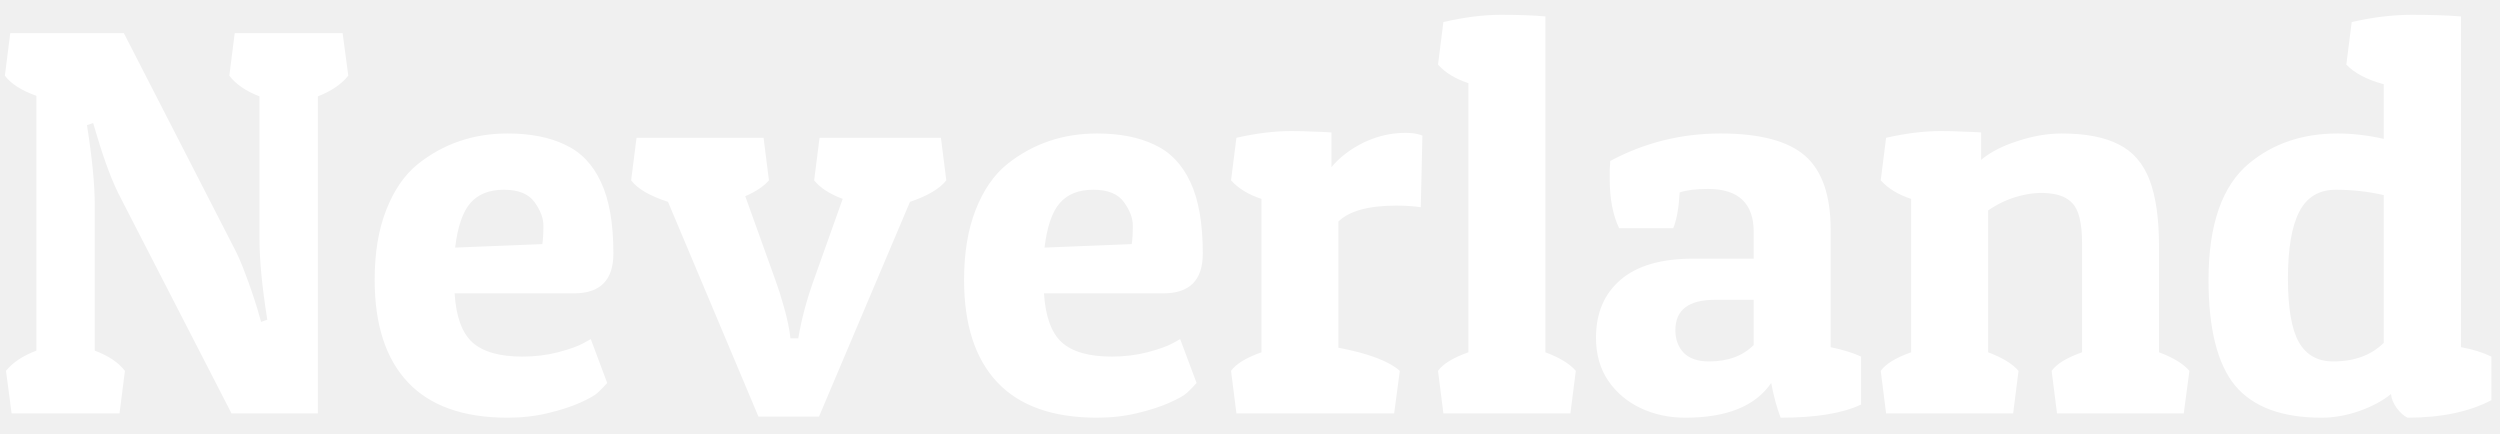
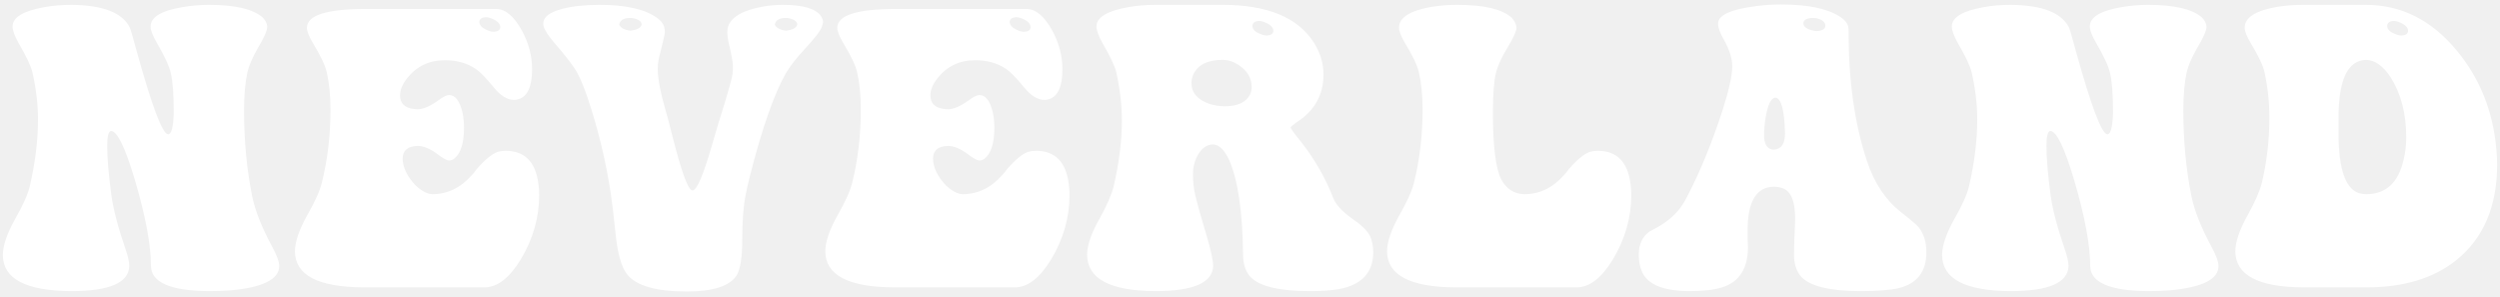
- <svg xmlns="http://www.w3.org/2000/svg" width="127" height="22" viewBox="0 0 127 22" fill="none">
-   <path d="M4.814 10.445V17.814C5.507 18.07 6.018 18.412 6.346 18.84L6.072 21H0.59L0.303 18.84C0.649 18.412 1.164 18.07 1.848 17.814V4.867C1.082 4.594 0.549 4.252 0.248 3.842L0.521 1.682H6.291L11.869 12.551C12.079 12.943 12.279 13.403 12.471 13.932C12.671 14.451 12.872 15.034 13.072 15.682L13.264 16.352L13.578 16.242C13.314 14.583 13.182 13.221 13.182 12.154V4.895C12.489 4.63 11.979 4.279 11.65 3.842L11.924 1.682H17.406L17.693 3.842C17.347 4.279 16.832 4.63 16.148 4.895V21H11.76L6.127 10.049C5.726 9.292 5.325 8.24 4.924 6.891L4.732 6.248L4.418 6.357C4.682 8.016 4.814 9.379 4.814 10.445ZM25.787 21.219C23.545 21.219 21.859 20.622 20.729 19.428C19.598 18.234 19.033 16.497 19.033 14.219C19.033 12.842 19.229 11.658 19.621 10.664C20.013 9.661 20.546 8.887 21.221 8.34C22.524 7.301 24.046 6.781 25.787 6.781C26.945 6.781 27.92 6.973 28.713 7.355C29.515 7.729 30.121 8.363 30.531 9.256C30.951 10.14 31.16 11.348 31.16 12.879C31.16 14.228 30.495 14.902 29.164 14.902H23.094C23.167 16.078 23.467 16.908 23.996 17.391C24.534 17.874 25.381 18.115 26.539 18.115C27.168 18.115 27.77 18.042 28.344 17.896C28.927 17.741 29.351 17.591 29.615 17.445L30.012 17.227L30.846 19.455C30.745 19.574 30.586 19.738 30.367 19.947C30.221 20.084 29.925 20.253 29.479 20.453C29.032 20.654 28.485 20.831 27.838 20.986C27.2 21.141 26.516 21.219 25.787 21.219ZM23.121 12.578L27.551 12.4C27.587 12.172 27.605 11.858 27.605 11.457C27.605 11.083 27.455 10.687 27.154 10.268C26.854 9.848 26.334 9.639 25.596 9.639C24.857 9.639 24.292 9.862 23.9 10.309C23.509 10.755 23.249 11.512 23.121 12.578ZM46.227 10.254L41.605 21.164H38.529L33.935 10.254C33.006 9.953 32.382 9.589 32.062 9.16L32.336 7H38.789L39.062 9.16C38.807 9.461 38.406 9.73 37.859 9.967L39.377 14.191C39.541 14.638 39.682 15.08 39.801 15.518C39.928 15.946 40.029 16.374 40.102 16.803L40.156 17.186H40.553C40.708 16.247 40.967 15.267 41.332 14.246L42.809 10.104C42.134 9.848 41.651 9.534 41.359 9.16L41.633 7H47.799L48.072 9.16C47.735 9.589 47.12 9.953 46.227 10.254ZM55.728 21.219C53.486 21.219 51.8 20.622 50.67 19.428C49.54 18.234 48.975 16.497 48.975 14.219C48.975 12.842 49.171 11.658 49.562 10.664C49.954 9.661 50.488 8.887 51.162 8.34C52.465 7.301 53.988 6.781 55.728 6.781C56.886 6.781 57.861 6.973 58.654 7.355C59.456 7.729 60.062 8.363 60.473 9.256C60.892 10.14 61.102 11.348 61.102 12.879C61.102 14.228 60.436 14.902 59.105 14.902H53.035C53.108 16.078 53.409 16.908 53.938 17.391C54.475 17.874 55.323 18.115 56.48 18.115C57.109 18.115 57.711 18.042 58.285 17.896C58.868 17.741 59.292 17.591 59.557 17.445L59.953 17.227L60.787 19.455C60.687 19.574 60.527 19.738 60.309 19.947C60.163 20.084 59.867 20.253 59.42 20.453C58.973 20.654 58.426 20.831 57.779 20.986C57.141 21.141 56.458 21.219 55.728 21.219ZM53.062 12.578L57.492 12.4C57.529 12.172 57.547 11.858 57.547 11.457C57.547 11.083 57.397 10.687 57.096 10.268C56.795 9.848 56.275 9.639 55.537 9.639C54.799 9.639 54.234 9.862 53.842 10.309C53.45 10.755 53.19 11.512 53.062 12.578ZM70.932 10.445C69.528 10.445 68.548 10.714 67.992 11.252V17.664C69.523 17.956 70.562 18.348 71.109 18.84L70.822 21H62.81L62.537 18.84C62.792 18.484 63.307 18.17 64.082 17.896V10.104C63.417 9.885 62.902 9.57 62.537 9.16L62.81 7C63.813 6.772 64.738 6.658 65.586 6.658C65.996 6.658 66.37 6.667 66.707 6.686C67.053 6.695 67.363 6.708 67.637 6.727V8.49C68.065 7.98 68.617 7.561 69.291 7.232C69.856 6.968 70.421 6.813 70.986 6.768C71.551 6.722 71.975 6.763 72.258 6.891L72.176 10.527C71.811 10.473 71.397 10.445 70.932 10.445ZM73.051 3.281L73.324 1.121C74.382 0.875 75.357 0.752 76.25 0.752C77.143 0.752 77.895 0.779 78.506 0.834V17.896C79.235 18.17 79.75 18.484 80.051 18.84L79.777 21H73.324L73.051 18.84C73.306 18.484 73.821 18.17 74.596 17.896V4.225C73.93 4.006 73.415 3.691 73.051 3.281ZM81.773 9.078C81.773 8.932 81.773 8.786 81.773 8.641C81.783 8.486 81.792 8.331 81.801 8.176C83.542 7.246 85.41 6.781 87.406 6.781C89.402 6.781 90.833 7.16 91.699 7.916C92.565 8.673 92.998 9.926 92.998 11.676V17.637C93.645 17.773 94.16 17.933 94.543 18.115V20.549C93.613 20.995 92.251 21.219 90.455 21.219C90.264 20.717 90.104 20.13 89.977 19.455C89.174 20.631 87.721 21.219 85.615 21.219C84.786 21.219 84.025 21.055 83.332 20.727C82.648 20.398 82.102 19.934 81.691 19.332C81.281 18.721 81.076 17.997 81.076 17.158C81.076 15.909 81.491 14.93 82.32 14.219C83.15 13.499 84.385 13.139 86.025 13.139H89.088V11.785C89.088 10.327 88.313 9.598 86.764 9.598C86.162 9.598 85.684 9.657 85.328 9.775C85.283 10.568 85.173 11.175 85 11.594H82.252C81.933 10.928 81.773 10.09 81.773 9.078ZM86.818 18.361C87.775 18.361 88.532 18.083 89.088 17.527V15.23H87.119C85.779 15.23 85.109 15.745 85.109 16.775C85.109 17.24 85.251 17.623 85.533 17.924C85.825 18.215 86.253 18.361 86.818 18.361ZM95.541 9.16L95.814 7C96.817 6.772 97.742 6.658 98.59 6.658C99 6.658 99.374 6.667 99.711 6.686C100.057 6.695 100.367 6.708 100.641 6.727V8.121C101.105 7.729 101.725 7.41 102.5 7.164C103.275 6.909 104.018 6.781 104.729 6.781C105.95 6.781 106.921 6.968 107.641 7.342C108.361 7.706 108.88 8.308 109.199 9.146C109.518 9.985 109.678 11.106 109.678 12.51V17.896C110.407 18.17 110.922 18.484 111.223 18.84L110.936 21H104.496L104.223 18.84C104.478 18.484 104.993 18.17 105.768 17.896V12.346C105.768 11.334 105.604 10.659 105.275 10.322C105.02 10.049 104.651 9.885 104.168 9.83C103.685 9.766 103.161 9.807 102.596 9.953C102.031 10.099 101.497 10.345 100.996 10.691V17.896C101.725 18.17 102.24 18.484 102.541 18.84L102.268 21H95.814L95.541 18.84C95.796 18.484 96.311 18.17 97.086 17.896V10.104C96.421 9.885 95.906 9.57 95.541 9.16ZM119.193 3.281L119.467 1.121C120.533 0.875 121.554 0.752 122.529 0.752C123.495 0.752 124.325 0.779 125.018 0.834V17.637C125.592 17.737 126.107 17.896 126.562 18.115V20.33C125.432 20.922 124.01 21.219 122.297 21.219C122.115 21.128 121.932 20.963 121.75 20.727C121.577 20.48 121.481 20.244 121.463 20.016C121.053 20.353 120.52 20.64 119.863 20.877C119.207 21.105 118.564 21.219 117.936 21.219C115.921 21.219 114.458 20.676 113.547 19.592C112.645 18.498 112.193 16.707 112.193 14.219C112.193 11.402 112.886 9.424 114.271 8.285C115.493 7.283 116.983 6.781 118.742 6.781C119.508 6.781 120.292 6.872 121.094 7.055V4.279C120.246 4.051 119.613 3.719 119.193 3.281ZM118.523 18.361C119.599 18.361 120.456 18.047 121.094 17.418V9.912C120.31 9.73 119.499 9.639 118.66 9.639C117.803 9.639 117.184 10.012 116.801 10.76C116.418 11.507 116.227 12.637 116.227 14.15C116.227 15.654 116.413 16.734 116.787 17.391C117.161 18.038 117.74 18.361 118.523 18.361Z" fill="white" />
+ <svg xmlns="http://www.w3.org/2000/svg" width="261" height="31" viewBox="0 0 261 31" fill="none">
+   <path d="M3.109 19.453C3.682 16.979 3.969 14.648 3.969 12.461C3.969 10.898 3.773 9.258 3.383 7.539C3.227 6.888 2.745 5.872 1.938 4.492C1.521 3.737 1.312 3.164 1.312 2.773C1.312 1.81 2.432 1.133 4.672 0.742C5.531 0.586 6.456 0.508 7.445 0.508C10.727 0.534 12.758 1.315 13.539 2.852C13.617 2.982 13.852 3.776 14.242 5.234C15.857 11.068 16.963 13.997 17.562 14.023C17.901 14.023 18.096 13.294 18.148 11.836C18.148 11.81 18.148 11.784 18.148 11.758C18.148 9.857 18.044 8.477 17.836 7.617C17.68 6.914 17.198 5.872 16.391 4.492C15.948 3.737 15.727 3.164 15.727 2.773C15.727 1.784 16.846 1.107 19.086 0.742C19.971 0.586 20.883 0.508 21.82 0.508C24.529 0.508 26.391 0.938 27.406 1.797C27.719 2.109 27.888 2.435 27.914 2.773C27.914 3.19 27.576 3.958 26.898 5.078C26.352 6.042 26 6.862 25.844 7.539C25.609 8.607 25.492 9.935 25.492 11.523C25.492 14.727 25.779 17.734 26.352 20.547C26.664 22.031 27.354 23.763 28.422 25.742C28.917 26.654 29.164 27.331 29.164 27.773C29.164 29.154 27.471 30 24.086 30.312C23.357 30.365 22.602 30.391 21.82 30.391C17.81 30.365 15.792 29.492 15.766 27.773C15.766 25.586 15.206 22.591 14.086 18.789C13.07 15.378 12.237 13.672 11.586 13.672C11.325 13.724 11.195 14.245 11.195 15.234C11.195 16.484 11.338 18.19 11.625 20.352C11.833 21.862 12.328 23.75 13.109 26.016C13.37 26.771 13.5 27.357 13.5 27.773C13.448 29.518 11.43 30.391 7.445 30.391C2.706 30.365 0.323 29.115 0.297 26.641C0.297 25.651 0.727 24.388 1.586 22.852C2.393 21.445 2.901 20.312 3.109 19.453ZM50.727 1.797C50.31 1.823 50.089 1.979 50.062 2.266C50.062 2.63 50.349 2.93 50.922 3.164C51.156 3.268 51.378 3.32 51.586 3.32C52.003 3.294 52.224 3.138 52.25 2.852C52.25 2.487 51.964 2.188 51.391 1.953C51.156 1.849 50.935 1.797 50.727 1.797ZM33.617 19.062C34.216 16.667 34.516 14.128 34.516 11.445C34.516 9.961 34.385 8.659 34.125 7.539C33.969 6.836 33.487 5.82 32.68 4.492C32.263 3.789 32.055 3.255 32.055 2.891C32.081 1.589 34.125 0.938 38.188 0.938H51.82C52.784 0.938 53.682 1.693 54.516 3.203C55.219 4.505 55.57 5.846 55.57 7.227C55.57 9.023 55.102 10.065 54.164 10.352C54.008 10.404 53.852 10.43 53.695 10.43C52.992 10.43 52.289 10 51.586 9.141C50.753 8.125 50.115 7.474 49.672 7.188C48.786 6.589 47.719 6.289 46.469 6.289C44.828 6.289 43.513 6.914 42.523 8.164C42.029 8.789 41.781 9.388 41.781 9.961C41.781 10.768 42.237 11.237 43.148 11.367C43.305 11.393 43.461 11.406 43.617 11.406C44.216 11.406 44.958 11.081 45.844 10.43C46.312 10.091 46.664 9.922 46.898 9.922C47.55 9.922 48.018 10.534 48.305 11.758C48.409 12.253 48.461 12.773 48.461 13.32C48.461 14.935 48.122 16.016 47.445 16.562C47.263 16.693 47.081 16.758 46.898 16.758C46.664 16.758 46.208 16.497 45.531 15.977C44.828 15.482 44.19 15.234 43.617 15.234C42.602 15.26 42.081 15.69 42.055 16.523C42.055 17.461 42.51 18.412 43.422 19.375C44.047 19.948 44.62 20.247 45.141 20.273C46.729 20.273 48.109 19.609 49.281 18.281C49.411 18.151 49.581 17.943 49.789 17.656C50.648 16.667 51.378 16.068 51.977 15.859C52.237 15.781 52.51 15.742 52.797 15.742C54.802 15.742 55.948 16.901 56.234 19.219C56.286 19.583 56.312 19.961 56.312 20.352C56.312 22.695 55.675 24.935 54.398 27.07C53.227 28.997 51.977 29.974 50.648 30H37.953C33.214 29.974 30.831 28.724 30.805 26.25C30.805 25.26 31.234 23.997 32.094 22.461C32.901 21.055 33.409 19.922 33.617 19.062ZM64.672 2.578C64.828 2.917 65.219 3.125 65.844 3.203C66.521 3.125 66.912 2.917 67.016 2.578C67.016 2.266 66.742 2.044 66.195 1.914C66.065 1.888 65.948 1.875 65.844 1.875C65.219 1.875 64.841 2.057 64.711 2.422C64.685 2.5 64.672 2.552 64.672 2.578ZM76.039 2.773C76.404 1.732 77.667 1.029 79.828 0.664C80.479 0.56 81.117 0.508 81.742 0.508C83.904 0.508 85.245 0.911 85.766 1.719C85.896 1.927 85.961 2.122 85.961 2.305C85.961 2.357 85.922 2.513 85.844 2.773C85.713 3.19 85.115 3.971 84.047 5.117C83.162 6.081 82.51 6.914 82.094 7.617C80.844 9.805 79.581 13.412 78.305 18.438C78.122 19.167 77.979 19.805 77.875 20.352C77.641 21.523 77.523 23.06 77.523 24.961C77.523 26.836 77.328 28.099 76.938 28.75C76.208 29.87 74.477 30.43 71.742 30.43C68.513 30.43 66.43 29.831 65.492 28.633C64.893 27.878 64.49 26.432 64.281 24.297C64.073 22.318 63.917 21.003 63.812 20.352C63.292 16.862 62.471 13.463 61.352 10.156C60.987 9.089 60.635 8.242 60.297 7.617C59.932 6.94 59.138 5.898 57.914 4.492C57.289 3.763 56.911 3.19 56.781 2.773C56.755 2.669 56.742 2.565 56.742 2.461C56.742 1.549 57.94 0.938 60.336 0.625C61.065 0.547 61.82 0.508 62.602 0.508C65.336 0.508 67.328 0.951 68.578 1.836C68.995 2.122 69.255 2.435 69.359 2.773C69.412 2.982 69.438 3.164 69.438 3.32C69.438 3.529 69.281 4.245 68.969 5.469C68.787 6.094 68.695 6.667 68.695 7.188C68.695 8.177 68.969 9.622 69.516 11.523C69.698 12.122 69.958 13.112 70.297 14.492C71.156 17.826 71.794 19.609 72.211 19.844C72.263 19.87 72.302 19.883 72.328 19.883C72.771 19.883 73.448 18.307 74.359 15.156C74.906 13.255 75.271 12.044 75.453 11.523C76.078 9.492 76.43 8.229 76.508 7.734C76.534 7.448 76.547 7.174 76.547 6.914C76.547 6.497 76.391 5.651 76.078 4.375C76 3.984 75.961 3.672 75.961 3.438C75.961 3.151 75.987 2.93 76.039 2.773ZM80.922 2.578C81.078 2.917 81.469 3.125 82.094 3.203C82.771 3.125 83.162 2.917 83.266 2.578C83.266 2.266 82.992 2.044 82.445 1.914C82.315 1.888 82.198 1.875 82.094 1.875C81.469 1.875 81.091 2.057 80.961 2.422C80.935 2.5 80.922 2.552 80.922 2.578ZM106.117 1.797C105.701 1.823 105.479 1.979 105.453 2.266C105.453 2.63 105.74 2.93 106.312 3.164C106.547 3.268 106.768 3.32 106.977 3.32C107.393 3.294 107.615 3.138 107.641 2.852C107.641 2.487 107.354 2.188 106.781 1.953C106.547 1.849 106.326 1.797 106.117 1.797ZM89.008 19.062C89.607 16.667 89.906 14.128 89.906 11.445C89.906 9.961 89.776 8.659 89.516 7.539C89.359 6.836 88.878 5.82 88.07 4.492C87.654 3.789 87.445 3.255 87.445 2.891C87.471 1.589 89.516 0.938 93.578 0.938H107.211C108.174 0.938 109.073 1.693 109.906 3.203C110.609 4.505 110.961 5.846 110.961 7.227C110.961 9.023 110.492 10.065 109.555 10.352C109.398 10.404 109.242 10.43 109.086 10.43C108.383 10.43 107.68 10 106.977 9.141C106.143 8.125 105.505 7.474 105.062 7.188C104.177 6.589 103.109 6.289 101.859 6.289C100.219 6.289 98.904 6.914 97.914 8.164C97.419 8.789 97.172 9.388 97.172 9.961C97.172 10.768 97.628 11.237 98.539 11.367C98.695 11.393 98.852 11.406 99.008 11.406C99.607 11.406 100.349 11.081 101.234 10.43C101.703 10.091 102.055 9.922 102.289 9.922C102.94 9.922 103.409 10.534 103.695 11.758C103.799 12.253 103.852 12.773 103.852 13.32C103.852 14.935 103.513 16.016 102.836 16.562C102.654 16.693 102.471 16.758 102.289 16.758C102.055 16.758 101.599 16.497 100.922 15.977C100.219 15.482 99.581 15.234 99.008 15.234C97.992 15.26 97.471 15.69 97.445 16.523C97.445 17.461 97.901 18.412 98.812 19.375C99.438 19.948 100.01 20.247 100.531 20.273C102.12 20.273 103.5 19.609 104.672 18.281C104.802 18.151 104.971 17.943 105.18 17.656C106.039 16.667 106.768 16.068 107.367 15.859C107.628 15.781 107.901 15.742 108.188 15.742C110.193 15.742 111.339 16.901 111.625 19.219C111.677 19.583 111.703 19.961 111.703 20.352C111.703 22.695 111.065 24.935 109.789 27.07C108.617 28.997 107.367 29.974 106.039 30H93.344C88.604 29.974 86.221 28.724 86.195 26.25C86.195 25.26 86.625 23.997 87.484 22.461C88.292 21.055 88.799 19.922 89.008 19.062ZM131.469 2.188C131.052 2.214 130.831 2.383 130.805 2.695C130.805 3.06 131.091 3.346 131.664 3.555C131.898 3.659 132.12 3.711 132.328 3.711C132.745 3.685 132.966 3.529 132.992 3.242C132.992 2.878 132.706 2.578 132.133 2.344C131.898 2.24 131.677 2.188 131.469 2.188ZM130.727 9.102C130.727 8.138 130.258 7.357 129.32 6.758C128.799 6.419 128.253 6.25 127.68 6.25C126.091 6.25 125.062 6.784 124.594 7.852C124.49 8.138 124.438 8.411 124.438 8.672C124.438 9.688 125.076 10.417 126.352 10.859C126.872 11.016 127.393 11.094 127.914 11.094C129.268 11.094 130.154 10.677 130.57 9.844C130.674 9.609 130.727 9.362 130.727 9.102ZM116.312 19.453C116.885 16.979 117.172 14.7 117.172 12.617C117.172 11.003 116.977 9.31 116.586 7.539C116.43 6.888 115.948 5.872 115.141 4.492C114.724 3.737 114.516 3.164 114.516 2.773C114.516 1.81 115.635 1.133 117.875 0.742C118.734 0.586 119.659 0.508 120.648 0.508H127.68C132.393 0.508 135.583 1.836 137.25 4.492C137.901 5.534 138.227 6.628 138.227 7.773C138.227 9.909 137.289 11.575 135.414 12.773C135.023 13.06 134.815 13.229 134.789 13.281C134.789 13.412 135.154 13.919 135.883 14.805C137.315 16.628 138.435 18.581 139.242 20.664C139.503 21.341 140.141 22.044 141.156 22.773C142.146 23.451 142.784 24.062 143.07 24.609C143.305 25.104 143.422 25.677 143.422 26.328C143.422 28.463 142.211 29.753 139.789 30.195C138.982 30.326 138.005 30.391 136.859 30.391C133.5 30.391 131.378 29.857 130.492 28.789C130.049 28.216 129.828 27.474 129.828 26.562C129.776 22.083 129.294 18.802 128.383 16.719C127.888 15.651 127.328 15.104 126.703 15.078C125.974 15.078 125.388 15.547 124.945 16.484C124.711 17.005 124.594 17.565 124.594 18.164C124.594 18.971 124.672 19.701 124.828 20.352C125.115 21.523 125.505 22.917 126 24.531C126.469 26.12 126.703 27.201 126.703 27.773C126.651 29.518 124.633 30.391 120.648 30.391C115.935 30.365 113.565 29.102 113.539 26.602C113.539 25.612 113.969 24.362 114.828 22.852C115.609 21.445 116.104 20.312 116.312 19.453ZM147.68 19.062C148.279 16.667 148.578 14.128 148.578 11.445C148.578 9.961 148.448 8.659 148.188 7.539C148.031 6.836 147.549 5.82 146.742 4.492C146.326 3.789 146.117 3.255 146.117 2.891C146.117 1.823 147.276 1.094 149.594 0.703C150.427 0.573 151.312 0.508 152.25 0.508C154.984 0.508 156.859 0.951 157.875 1.836C158.188 2.174 158.357 2.526 158.383 2.891C158.383 3.255 158.057 3.971 157.406 5.039C156.807 6.029 156.417 6.888 156.234 7.617C156.026 8.503 155.922 9.883 155.922 11.758C155.922 15.247 156.208 17.565 156.781 18.711C157.328 19.727 158.135 20.247 159.203 20.273C160.792 20.273 162.172 19.609 163.344 18.281C163.474 18.151 163.643 17.943 163.852 17.656C164.711 16.667 165.44 16.068 166.039 15.859C166.299 15.781 166.573 15.742 166.859 15.742C168.865 15.742 170.01 16.901 170.297 19.219C170.349 19.583 170.375 19.961 170.375 20.352C170.375 22.695 169.737 24.935 168.461 27.07C167.289 28.997 166.039 29.974 164.711 30H152.016C147.276 29.974 144.893 28.724 144.867 26.25C144.867 25.26 145.297 23.997 146.156 22.461C146.964 21.055 147.471 19.922 147.68 19.062ZM184.242 14.297C184.294 15.156 184.633 15.599 185.258 15.625C186.039 15.573 186.43 15.013 186.43 13.945C186.378 11.55 186.052 10.3 185.453 10.195C184.984 10.195 184.633 10.898 184.398 12.305C184.294 12.93 184.242 13.594 184.242 14.297ZM189.281 1.875C188.682 1.901 188.37 2.083 188.344 2.422C188.344 2.76 188.643 3.008 189.242 3.164C189.424 3.216 189.594 3.242 189.75 3.242C190.323 3.216 190.622 3.034 190.648 2.695C190.648 2.331 190.349 2.07 189.75 1.914C189.594 1.888 189.438 1.875 189.281 1.875ZM194.984 16.797C195.74 19.088 196.924 20.872 198.539 22.148C199.607 22.982 200.219 23.503 200.375 23.711C200.922 24.388 201.195 25.26 201.195 26.328C201.195 28.359 200.232 29.609 198.305 30.078C197.419 30.287 196.104 30.391 194.359 30.391C191.026 30.391 188.917 29.857 188.031 28.789C187.589 28.216 187.367 27.474 187.367 26.562C187.367 26.276 187.38 25.742 187.406 24.961C187.458 23.945 187.484 23.216 187.484 22.773C187.484 21.055 187.081 20.026 186.273 19.688C185.961 19.557 185.622 19.492 185.258 19.492C183.435 19.518 182.523 21.042 182.523 24.062C182.523 24.245 182.523 24.531 182.523 24.922C182.549 25.312 182.562 25.599 182.562 25.781C182.562 28.021 181.664 29.427 179.867 30C179.008 30.26 177.888 30.391 176.508 30.391C173.773 30.391 172.107 29.727 171.508 28.398C171.273 27.878 171.156 27.279 171.156 26.602C171.156 25.482 171.547 24.662 172.328 24.141C172.458 24.062 172.68 23.945 172.992 23.789C174.216 23.112 175.128 22.305 175.727 21.367C175.909 21.081 176.065 20.807 176.195 20.547C177.523 18.021 178.76 15.013 179.906 11.523C180.583 9.388 180.922 7.852 180.922 6.914C180.922 6.107 180.622 5.169 180.023 4.102C179.633 3.424 179.438 2.878 179.438 2.461C179.438 1.576 180.792 0.964 183.5 0.625C184.333 0.521 185.18 0.469 186.039 0.469C188.773 0.469 190.805 0.885 192.133 1.719C192.628 2.031 192.927 2.383 193.031 2.773C193.057 2.904 193.07 3.086 193.07 3.32C193.07 8.477 193.708 12.969 194.984 16.797ZM205.648 19.453C206.221 16.979 206.508 14.648 206.508 12.461C206.508 10.898 206.312 9.258 205.922 7.539C205.766 6.888 205.284 5.872 204.477 4.492C204.06 3.737 203.852 3.164 203.852 2.773C203.852 1.81 204.971 1.133 207.211 0.742C208.07 0.586 208.995 0.508 209.984 0.508C213.266 0.534 215.297 1.315 216.078 2.852C216.156 2.982 216.391 3.776 216.781 5.234C218.396 11.068 219.503 13.997 220.102 14.023C220.44 14.023 220.635 13.294 220.688 11.836C220.688 11.81 220.688 11.784 220.688 11.758C220.688 9.857 220.583 8.477 220.375 7.617C220.219 6.914 219.737 5.872 218.93 4.492C218.487 3.737 218.266 3.164 218.266 2.773C218.266 1.784 219.385 1.107 221.625 0.742C222.51 0.586 223.422 0.508 224.359 0.508C227.068 0.508 228.93 0.938 229.945 1.797C230.258 2.109 230.427 2.435 230.453 2.773C230.453 3.19 230.115 3.958 229.438 5.078C228.891 6.042 228.539 6.862 228.383 7.539C228.148 8.607 228.031 9.935 228.031 11.523C228.031 14.727 228.318 17.734 228.891 20.547C229.203 22.031 229.893 23.763 230.961 25.742C231.456 26.654 231.703 27.331 231.703 27.773C231.703 29.154 230.01 30 226.625 30.312C225.896 30.365 225.141 30.391 224.359 30.391C220.349 30.365 218.331 29.492 218.305 27.773C218.305 25.586 217.745 22.591 216.625 18.789C215.609 15.378 214.776 13.672 214.125 13.672C213.865 13.724 213.734 14.245 213.734 15.234C213.734 16.484 213.878 18.19 214.164 20.352C214.372 21.862 214.867 23.75 215.648 26.016C215.909 26.771 216.039 27.357 216.039 27.773C215.987 29.518 213.969 30.391 209.984 30.391C205.245 30.365 202.862 29.115 202.836 26.641C202.836 25.651 203.266 24.388 204.125 22.852C204.932 21.445 205.44 20.312 205.648 19.453ZM244.242 12.266V13.945C244.242 17.591 244.945 19.662 246.352 20.156C246.612 20.234 246.872 20.273 247.133 20.273C249.19 20.273 250.492 19.076 251.039 16.68C251.221 15.95 251.312 15.169 251.312 14.336C251.312 11.862 250.766 9.766 249.672 8.047C248.891 6.875 248.044 6.276 247.133 6.25C245.206 6.302 244.242 8.307 244.242 12.266ZM249.984 2.188C249.568 2.214 249.346 2.383 249.32 2.695C249.32 3.06 249.607 3.346 250.18 3.555C250.414 3.659 250.635 3.711 250.844 3.711C251.26 3.685 251.482 3.529 251.508 3.242C251.508 2.878 251.221 2.578 250.648 2.344C250.414 2.24 250.193 2.188 249.984 2.188ZM236.234 19.062C236.755 16.875 237.016 14.609 237.016 12.266C237.016 10.677 236.846 9.102 236.508 7.539C236.352 6.836 235.87 5.82 235.062 4.492C234.646 3.789 234.438 3.255 234.438 2.891C234.438 1.823 235.596 1.094 237.914 0.703C238.747 0.573 239.633 0.508 240.57 0.508H247.094C250.792 0.508 253.956 2.096 256.586 5.273C259.008 8.19 260.388 11.641 260.727 15.625C260.779 16.172 260.805 16.693 260.805 17.188C260.805 21.562 259.372 24.896 256.508 27.188C254.138 29.062 251.026 30 247.172 30H240.57C235.857 29.974 233.487 28.724 233.461 26.25C233.461 25.26 233.891 23.997 234.75 22.461C235.531 21.055 236.026 19.922 236.234 19.062Z" fill="white" />
</svg>
